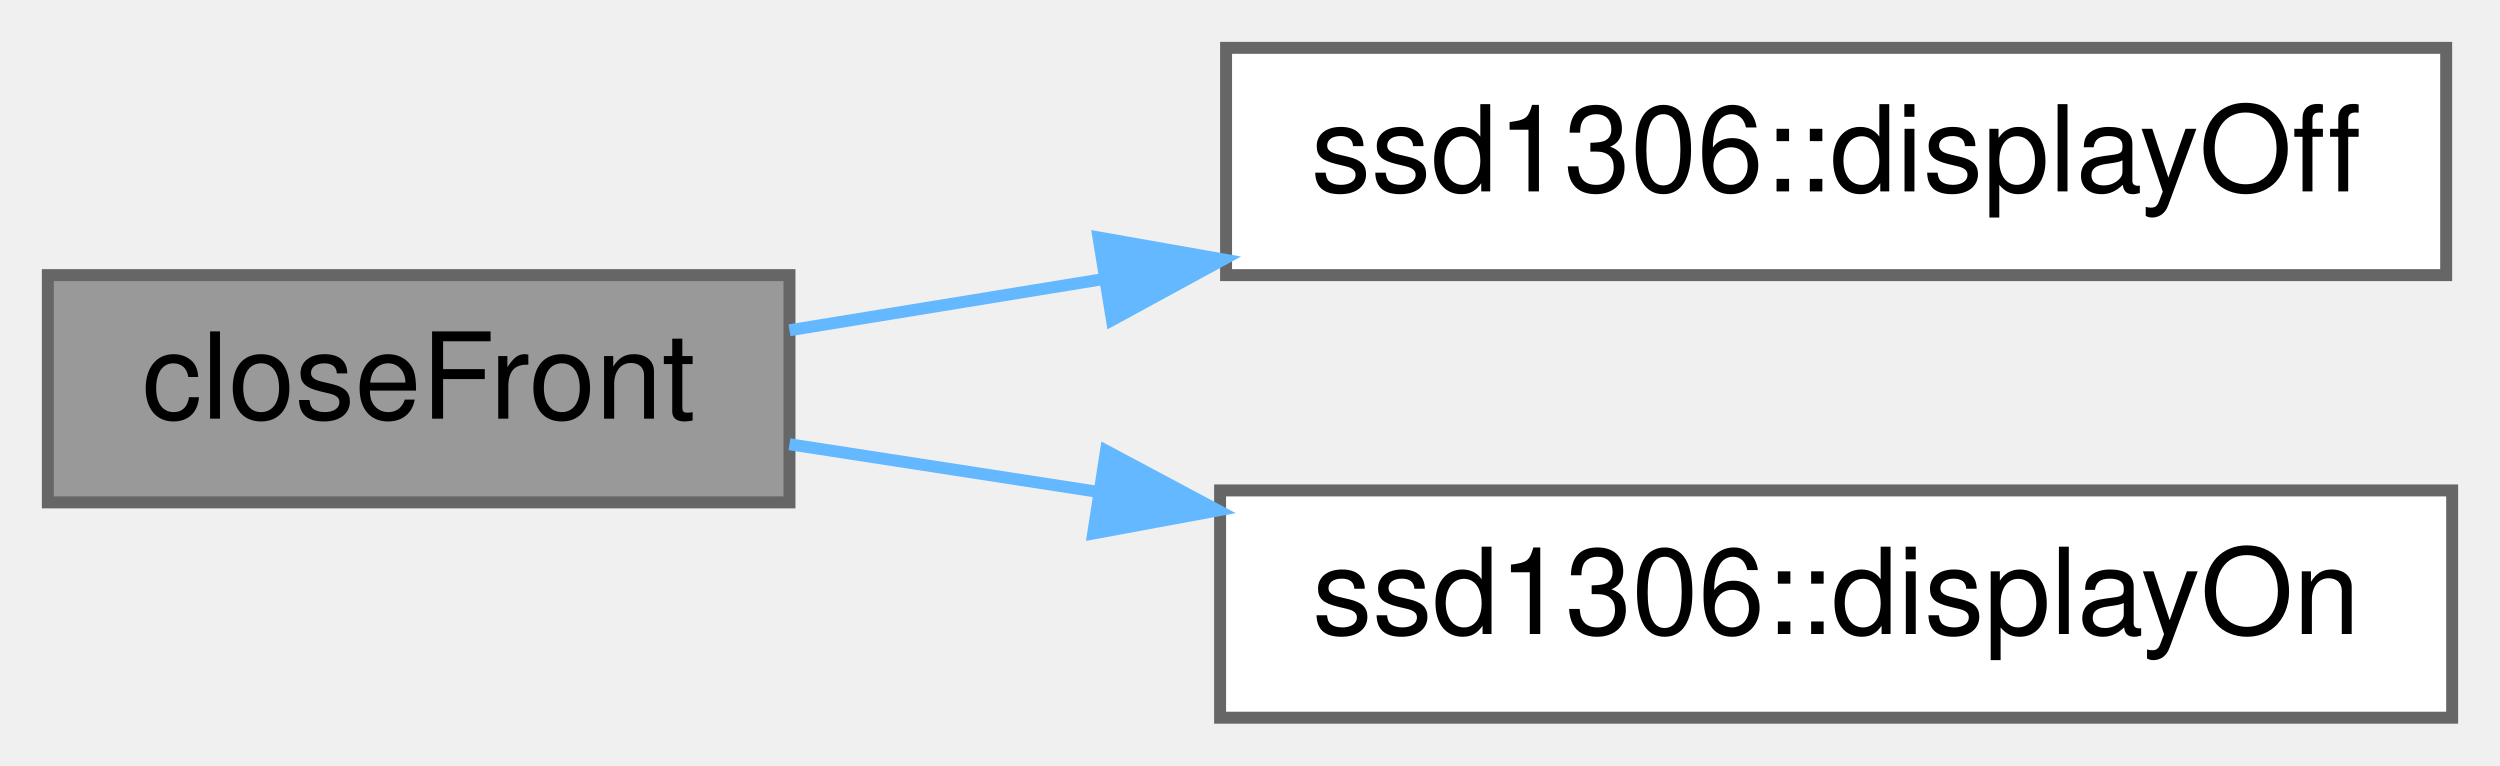
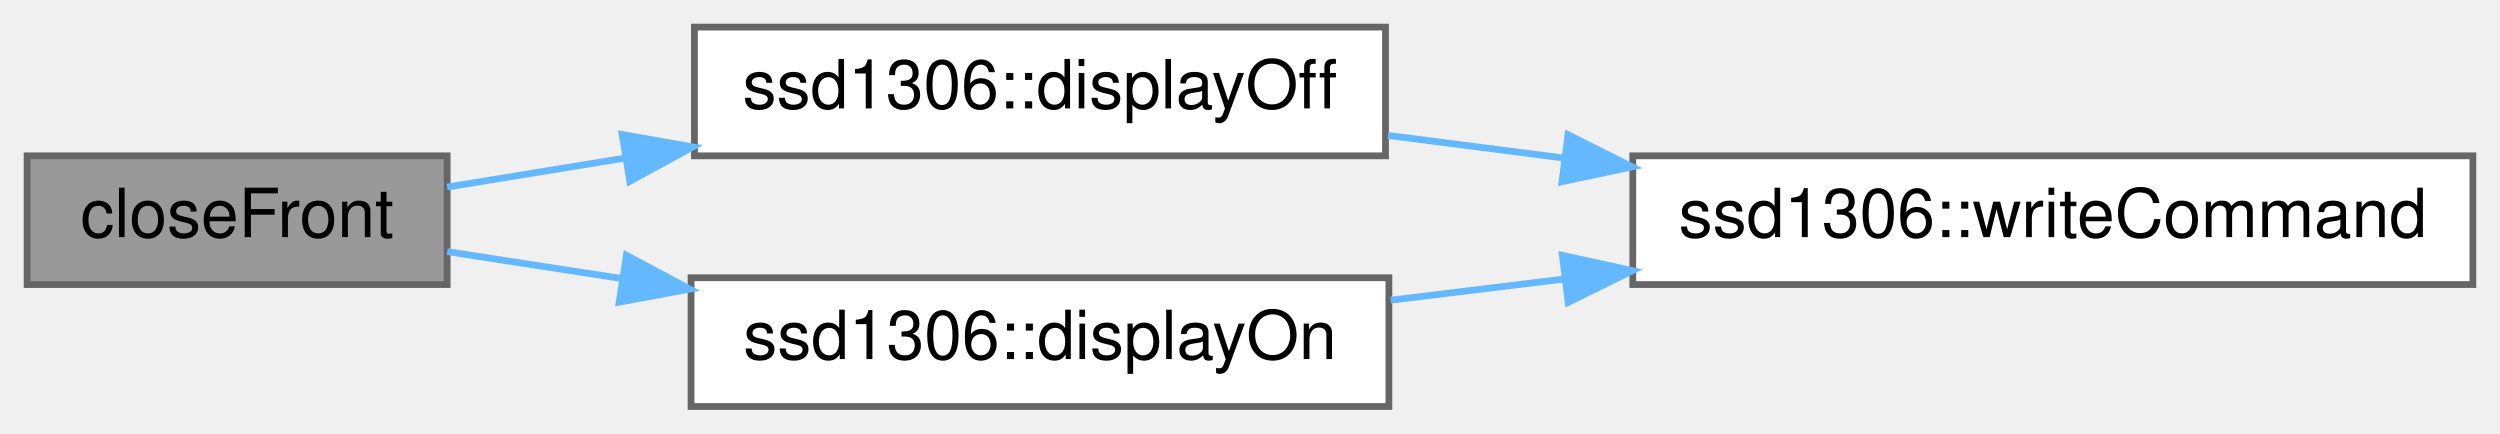
- <svg xmlns="http://www.w3.org/2000/svg" xmlns:xlink="http://www.w3.org/1999/xlink" width="209pt" height="64pt" viewBox="0.00 0.00 209.00 64.00">
+ <svg xmlns="http://www.w3.org/2000/svg" xmlns:xlink="http://www.w3.org/1999/xlink" width="369pt" height="64pt" viewBox="0.00 0.00 369.00 64.00">
  <g id="graph0" class="graph" transform="scale(1 1) rotate(0) translate(4 60)">
    <g id="node1" class="node">
      <g id="a_node1">
        <a xlink:title=" ">
          <polygon fill="#999999" stroke="#666666" points="62,-37 0,-37 0,-18 62,-18 62,-37" />
          <text text-anchor="middle" x="31" y="-25" font-family="Helvetica,sans-Serif" font-size="10.00">closeFront</text>
        </a>
      </g>
    </g>
    <g id="node2" class="node">
      <g id="a_node2">
        <a xlink:href="classssd1306.html#a5062186eb98a5bb66a009d232b143172" target="_top" xlink:title=" ">
          <polygon fill="white" stroke="#666666" points="200.5,-56 98.5,-56 98.5,-37 200.5,-37 200.5,-56" />
          <text text-anchor="middle" x="149.5" y="-44" font-family="Helvetica,sans-Serif" font-size="10.00">ssd1306::displayOff</text>
        </a>
      </g>
    </g>
    <g id="edge1" class="edge">
      <path fill="none" stroke="#63b8ff" d="M62,-32.39C70.12,-33.72 79.21,-35.2 88.36,-36.69" />
      <polygon fill="#63b8ff" stroke="#63b8ff" points="87.83,-40.15 98.26,-38.31 88.96,-33.24 87.83,-40.15" />
    </g>
-     <g id="node3" class="node">
-       <g id="a_node3">
+     <g id="node4" class="node">
+       <g id="a_node4">
        <a xlink:href="classssd1306.html#a8ef7011e9d60ce7307650365e48e285d" target="_top" xlink:title=" ">
          <polygon fill="white" stroke="#666666" points="201,-19 98,-19 98,0 201,0 201,-19" />
          <text text-anchor="middle" x="149.5" y="-7" font-family="Helvetica,sans-Serif" font-size="10.00">ssd1306::displayOn</text>
        </a>
      </g>
    </g>
-     <g id="edge2" class="edge">
+     <g id="edge3" class="edge">
      <path fill="none" stroke="#63b8ff" d="M62,-22.86C69.94,-21.64 78.8,-20.27 87.73,-18.89" />
      <polygon fill="#63b8ff" stroke="#63b8ff" points="88.46,-22.32 97.81,-17.33 87.39,-15.4 88.46,-22.32" />
    </g>
+     <g id="node3" class="node">
+       <g id="a_node3">
+         <a xlink:href="classssd1306.html#aefa5eaf22de34a236f038ee2f1528d18" target="_top" xlink:title=" ">
+           <polygon fill="white" stroke="#666666" points="361,-37 237,-37 237,-18 361,-18 361,-37" />
+           <text text-anchor="middle" x="299" y="-25" font-family="Helvetica,sans-Serif" font-size="10.00">ssd1306::writeCommand</text>
+         </a>
+       </g>
+     </g>
+     <g id="edge2" class="edge">
+       <path fill="none" stroke="#63b8ff" d="M200.85,-40.01C209.28,-38.93 218.16,-37.78 226.99,-36.65" />
+       <polygon fill="#63b8ff" stroke="#63b8ff" points="227.44,-40.12 236.91,-35.37 226.55,-33.18 227.44,-40.12" />
+     </g>
+     <g id="edge4" class="edge">
+       <path fill="none" stroke="#63b8ff" d="M201.26,-15.69C209.53,-16.7 218.22,-17.76 226.87,-18.82" />
+       <polygon fill="#63b8ff" stroke="#63b8ff" points="226.61,-22.31 236.96,-20.05 227.46,-15.37 226.61,-22.31" />
+     </g>
  </g>
</svg>
